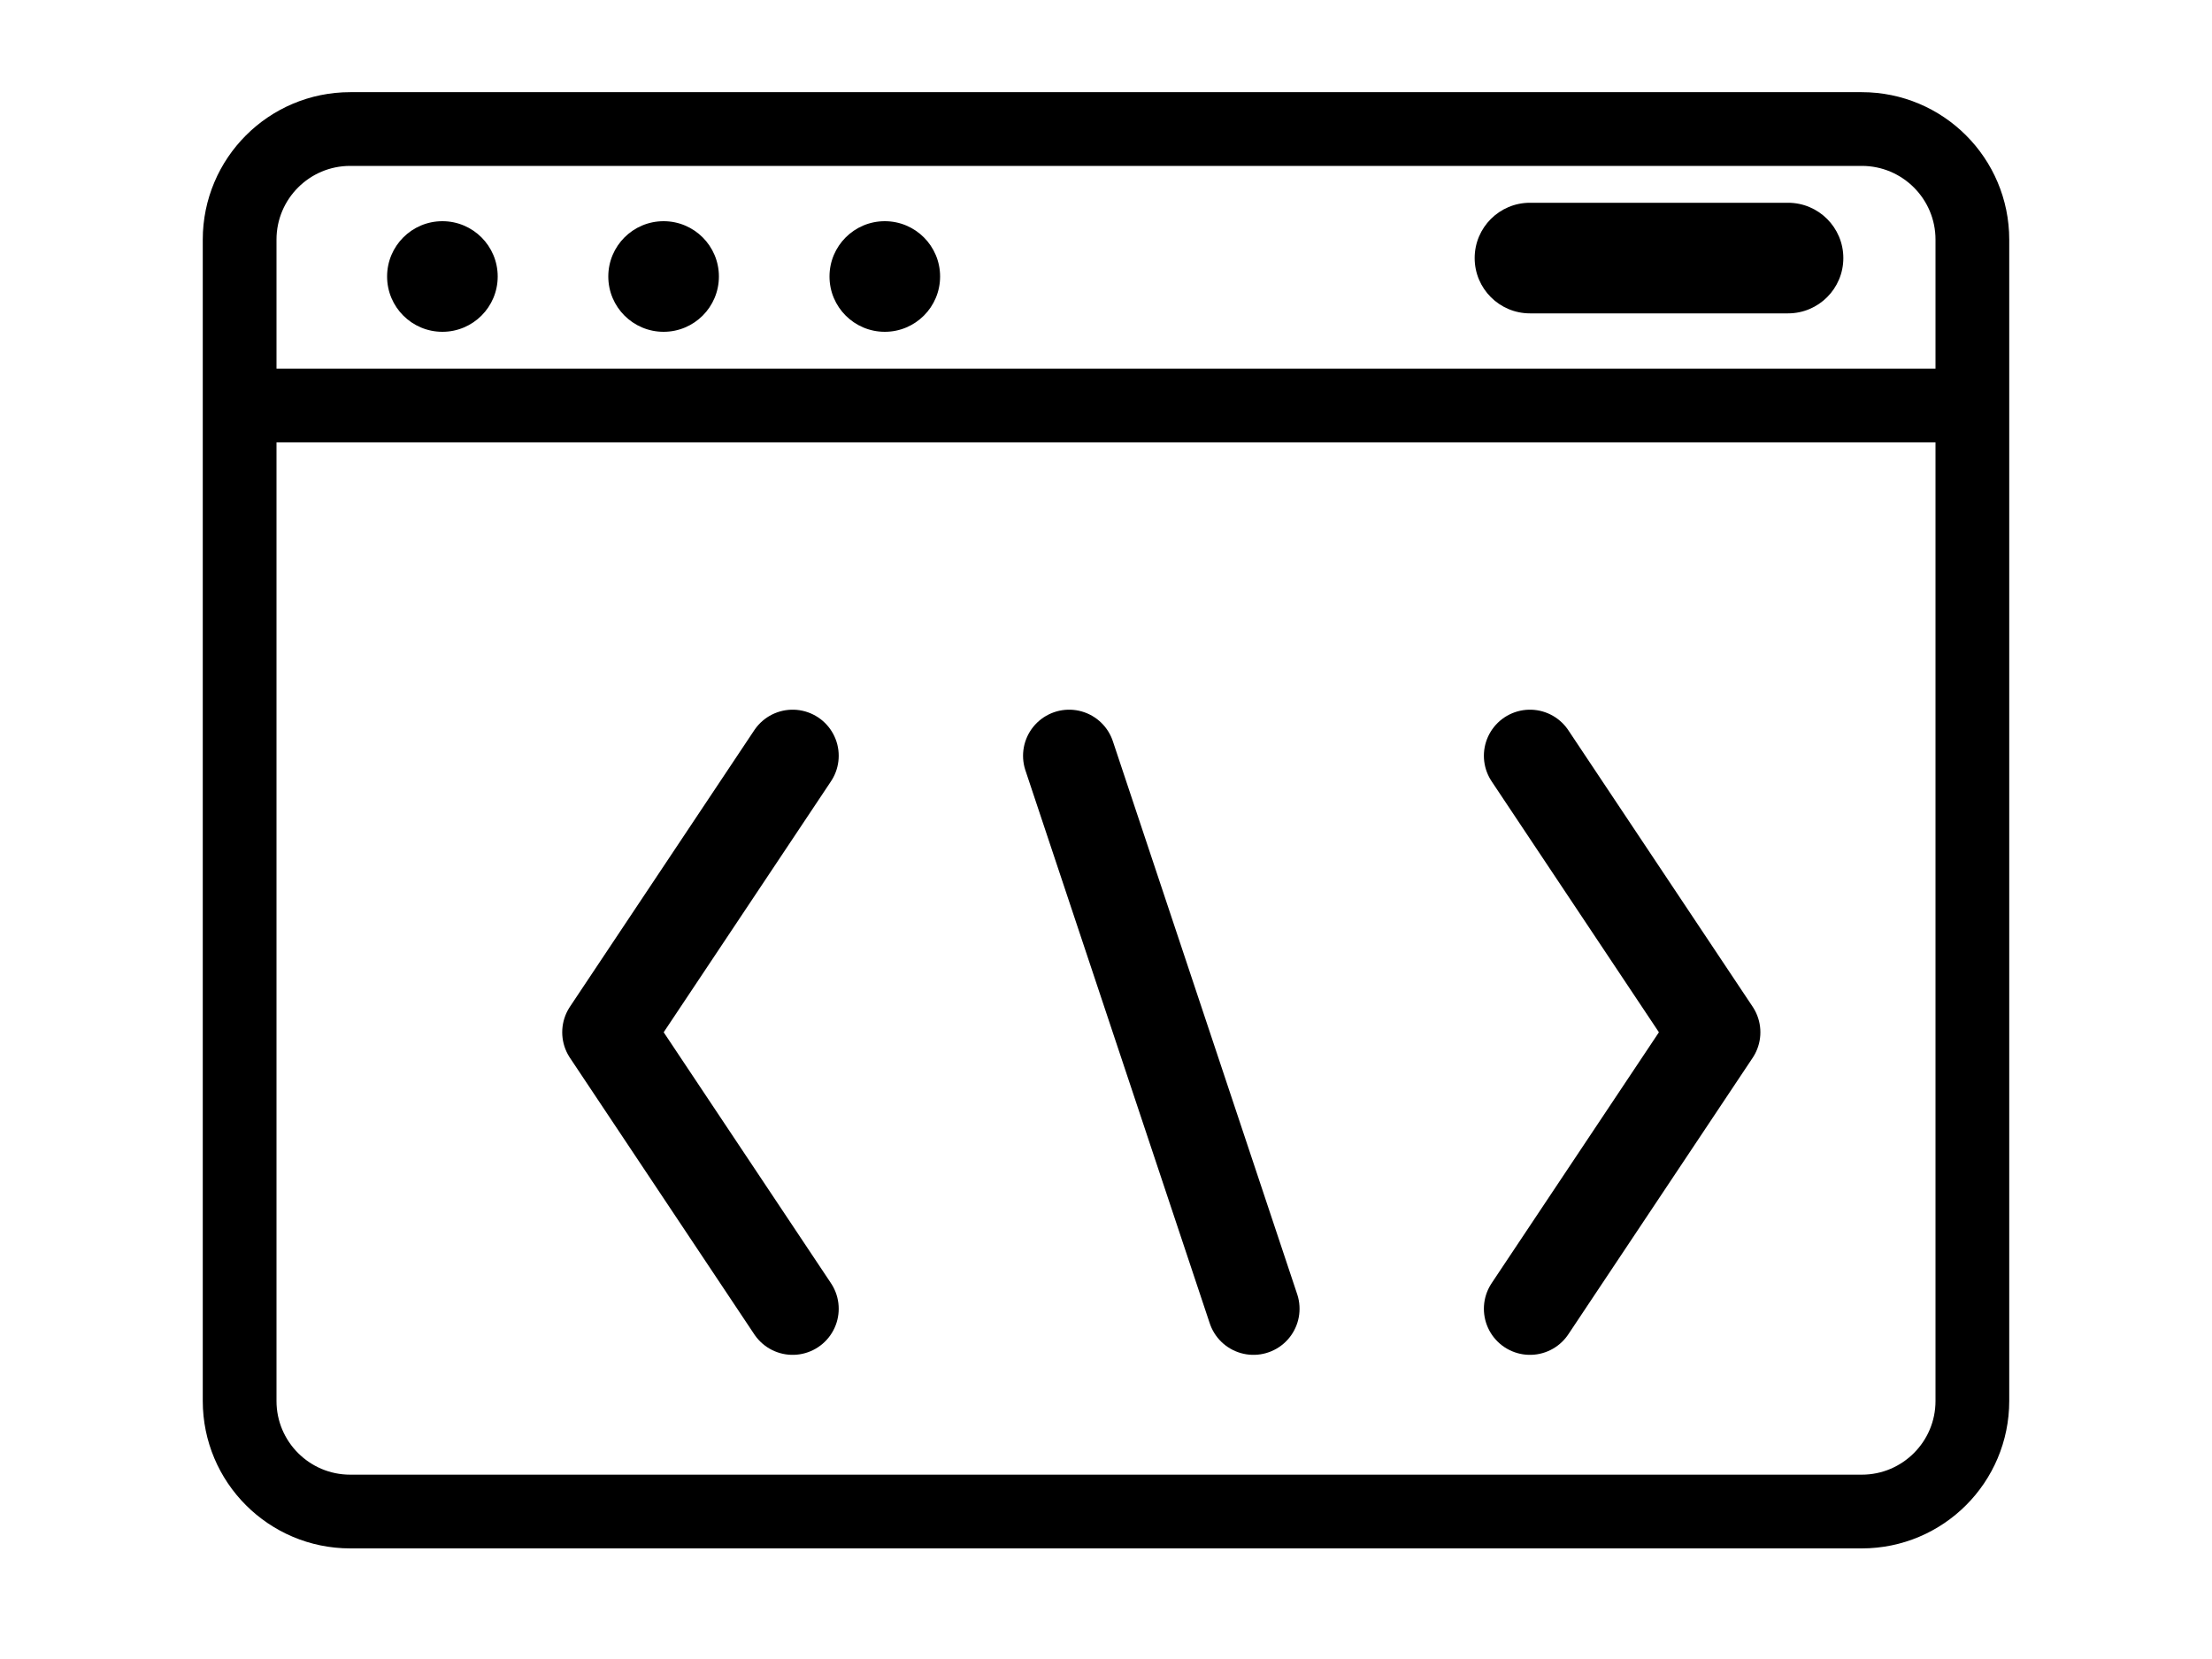
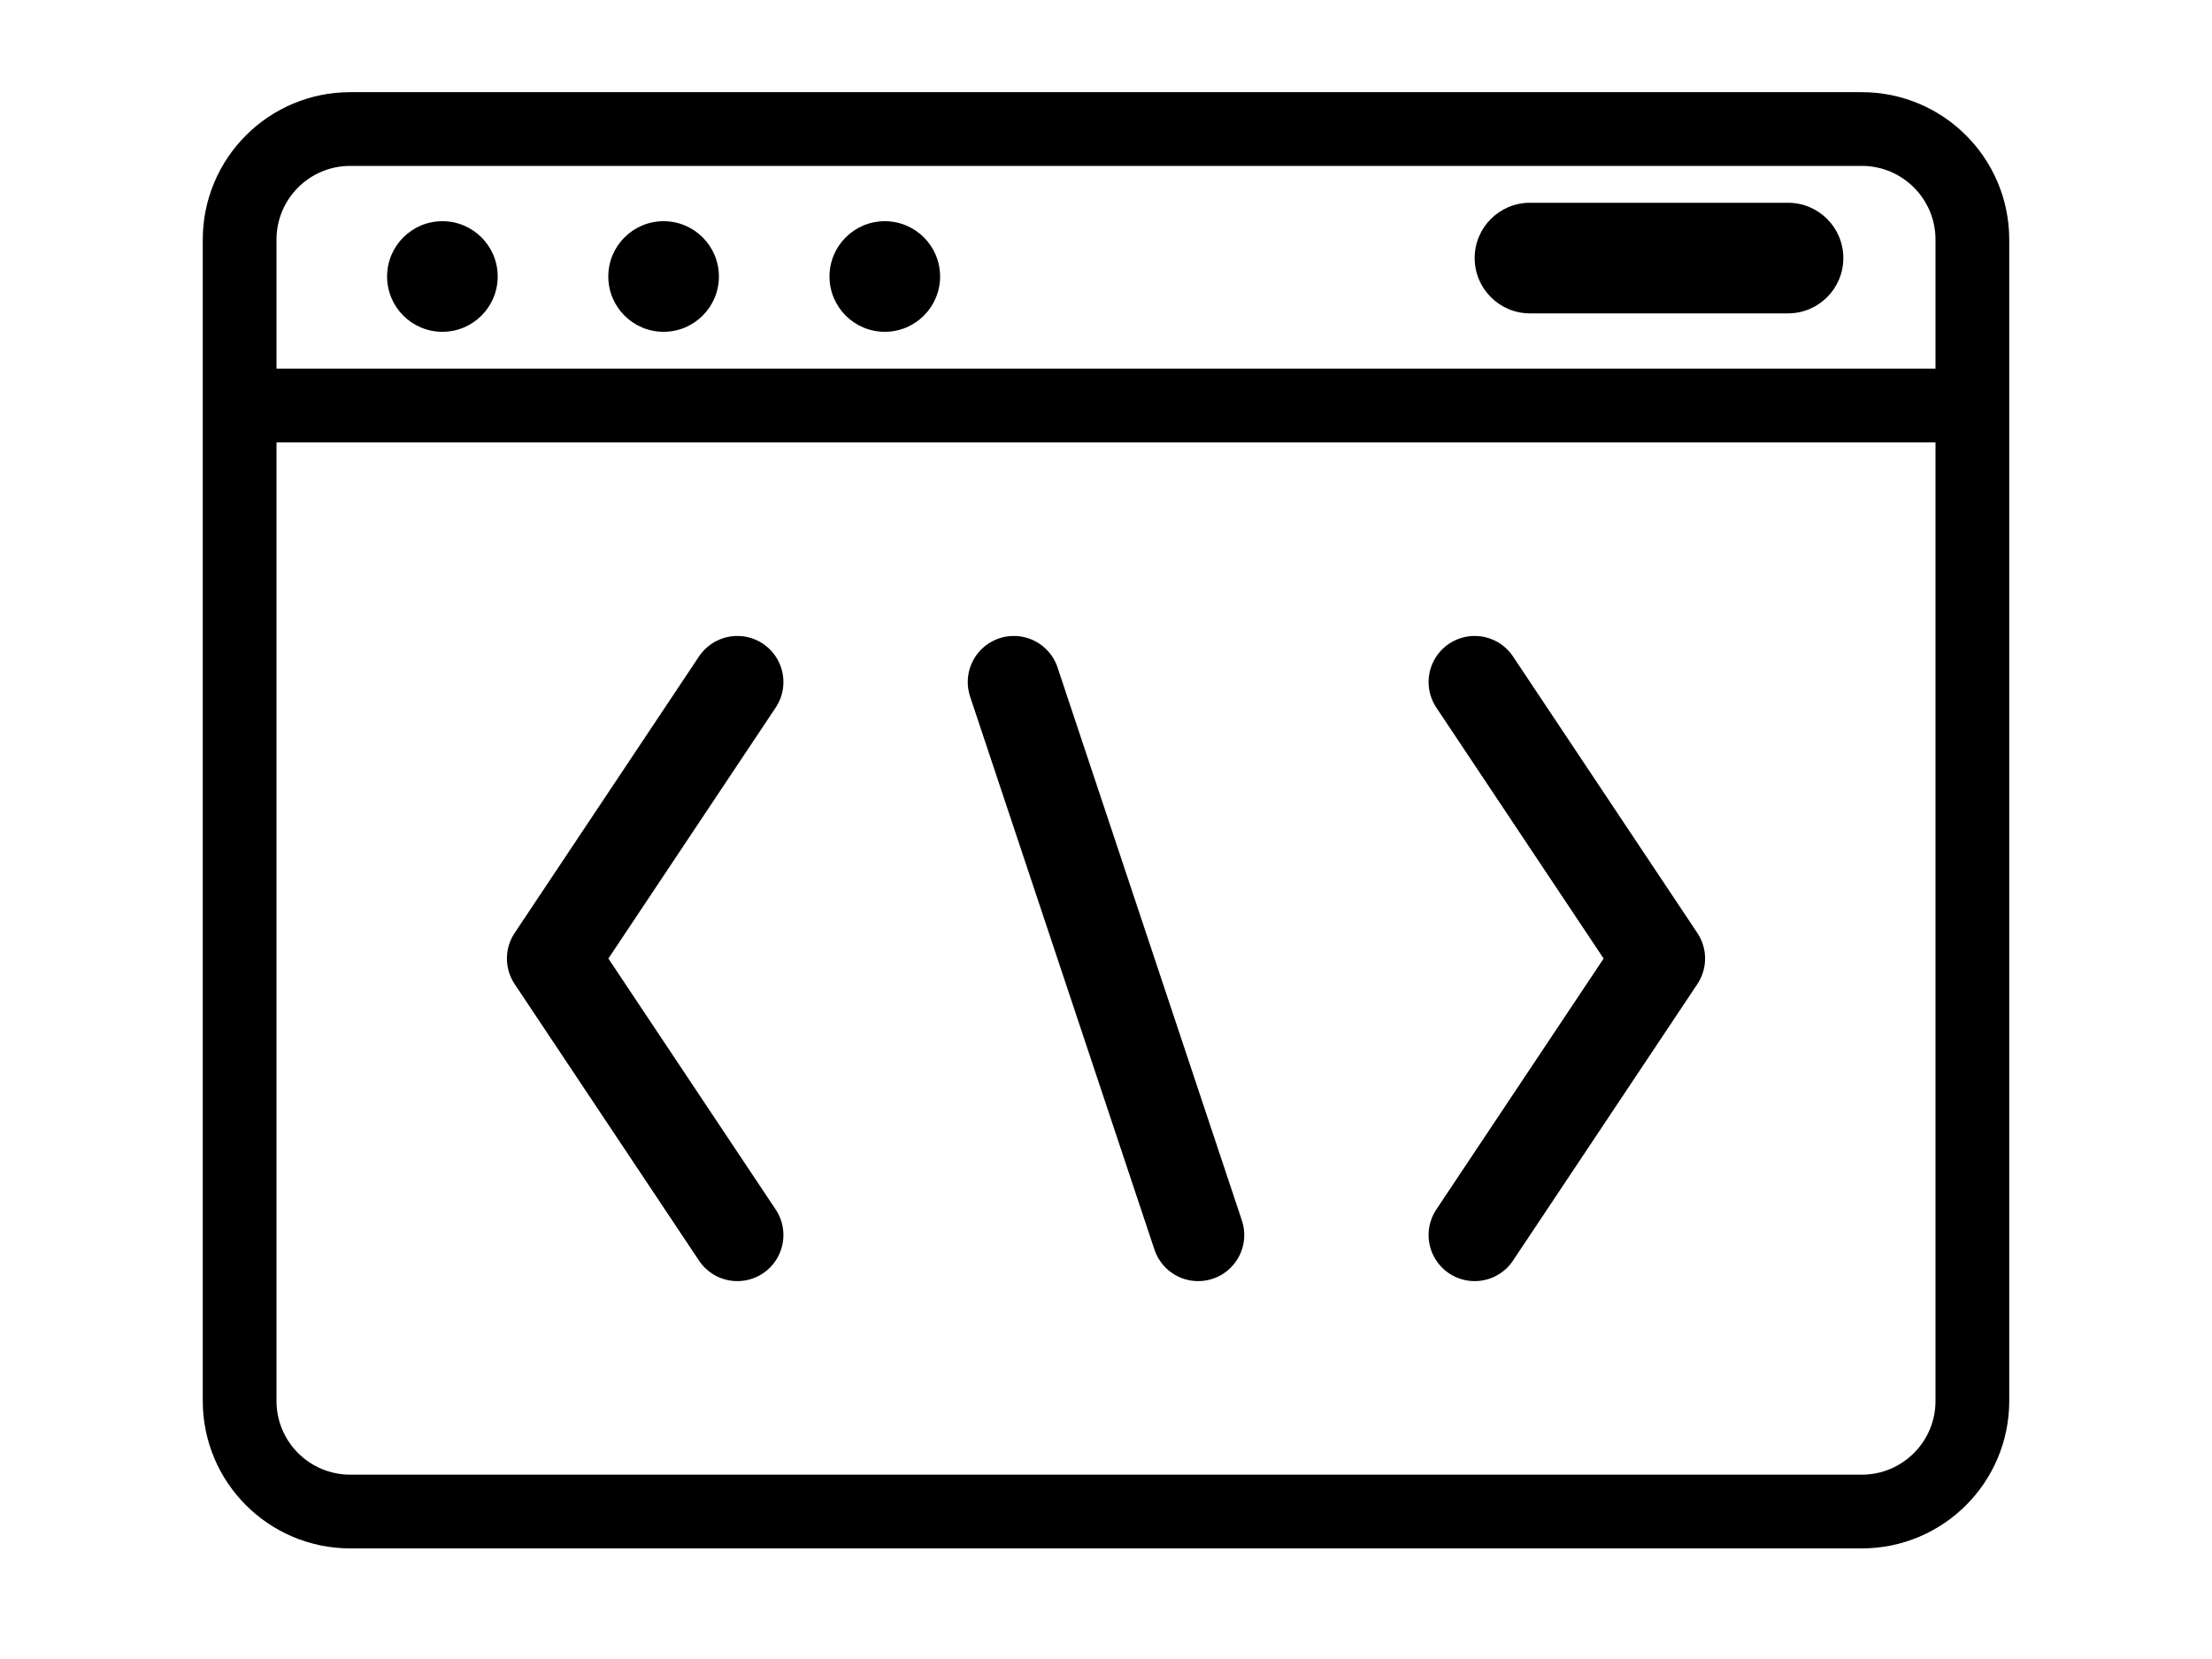
<svg xmlns="http://www.w3.org/2000/svg" viewBox="0 0 120 90">
  <rect x="13" y="7" width="94" height="75" rx="6" ry="6" fill="none" stroke="currentColor" stroke-width="4" />
-   <line x1="13" y1="22" x2="107" y2="22" stroke="currentColor" stroke-width="4" />
+   <path stroke="currentColor" stroke-width="4" d="M13 22h94" />
  <circle cx="24" cy="15" r="3" fill="currentColor" />
  <circle cx="36" cy="15" r="3" fill="currentColor" />
  <circle cx="48" cy="15" r="3" fill="currentColor" />
  <rect x="80" y="11" width="20" height="6" rx="3" ry="3" fill="currentColor" />
-   <polyline points="43,71 33,56 43,41" fill="none" stroke="currentColor" stroke-width="5" stroke-linecap="round" stroke-linejoin="round" />
-   <line x1="58" y1="41" x2="68" y2="71" stroke="currentColor" stroke-width="5" stroke-linecap="round" />
-   <polyline points="83,41 93,56 83,71" fill="none" stroke="currentColor" stroke-width="5" stroke-linecap="round" stroke-linejoin="round" />
+   <g stroke="currentColor" stroke-width="5" stroke-linecap="round">
+     <path fill="none" stroke-linejoin="round" d="M40 67 30 52l10-15" />
+     <path d="m55 37 10 30" />
+     <path fill="none" stroke-linejoin="round" d="m80 37 10 15-10 15" />
+   </g>
</svg>
